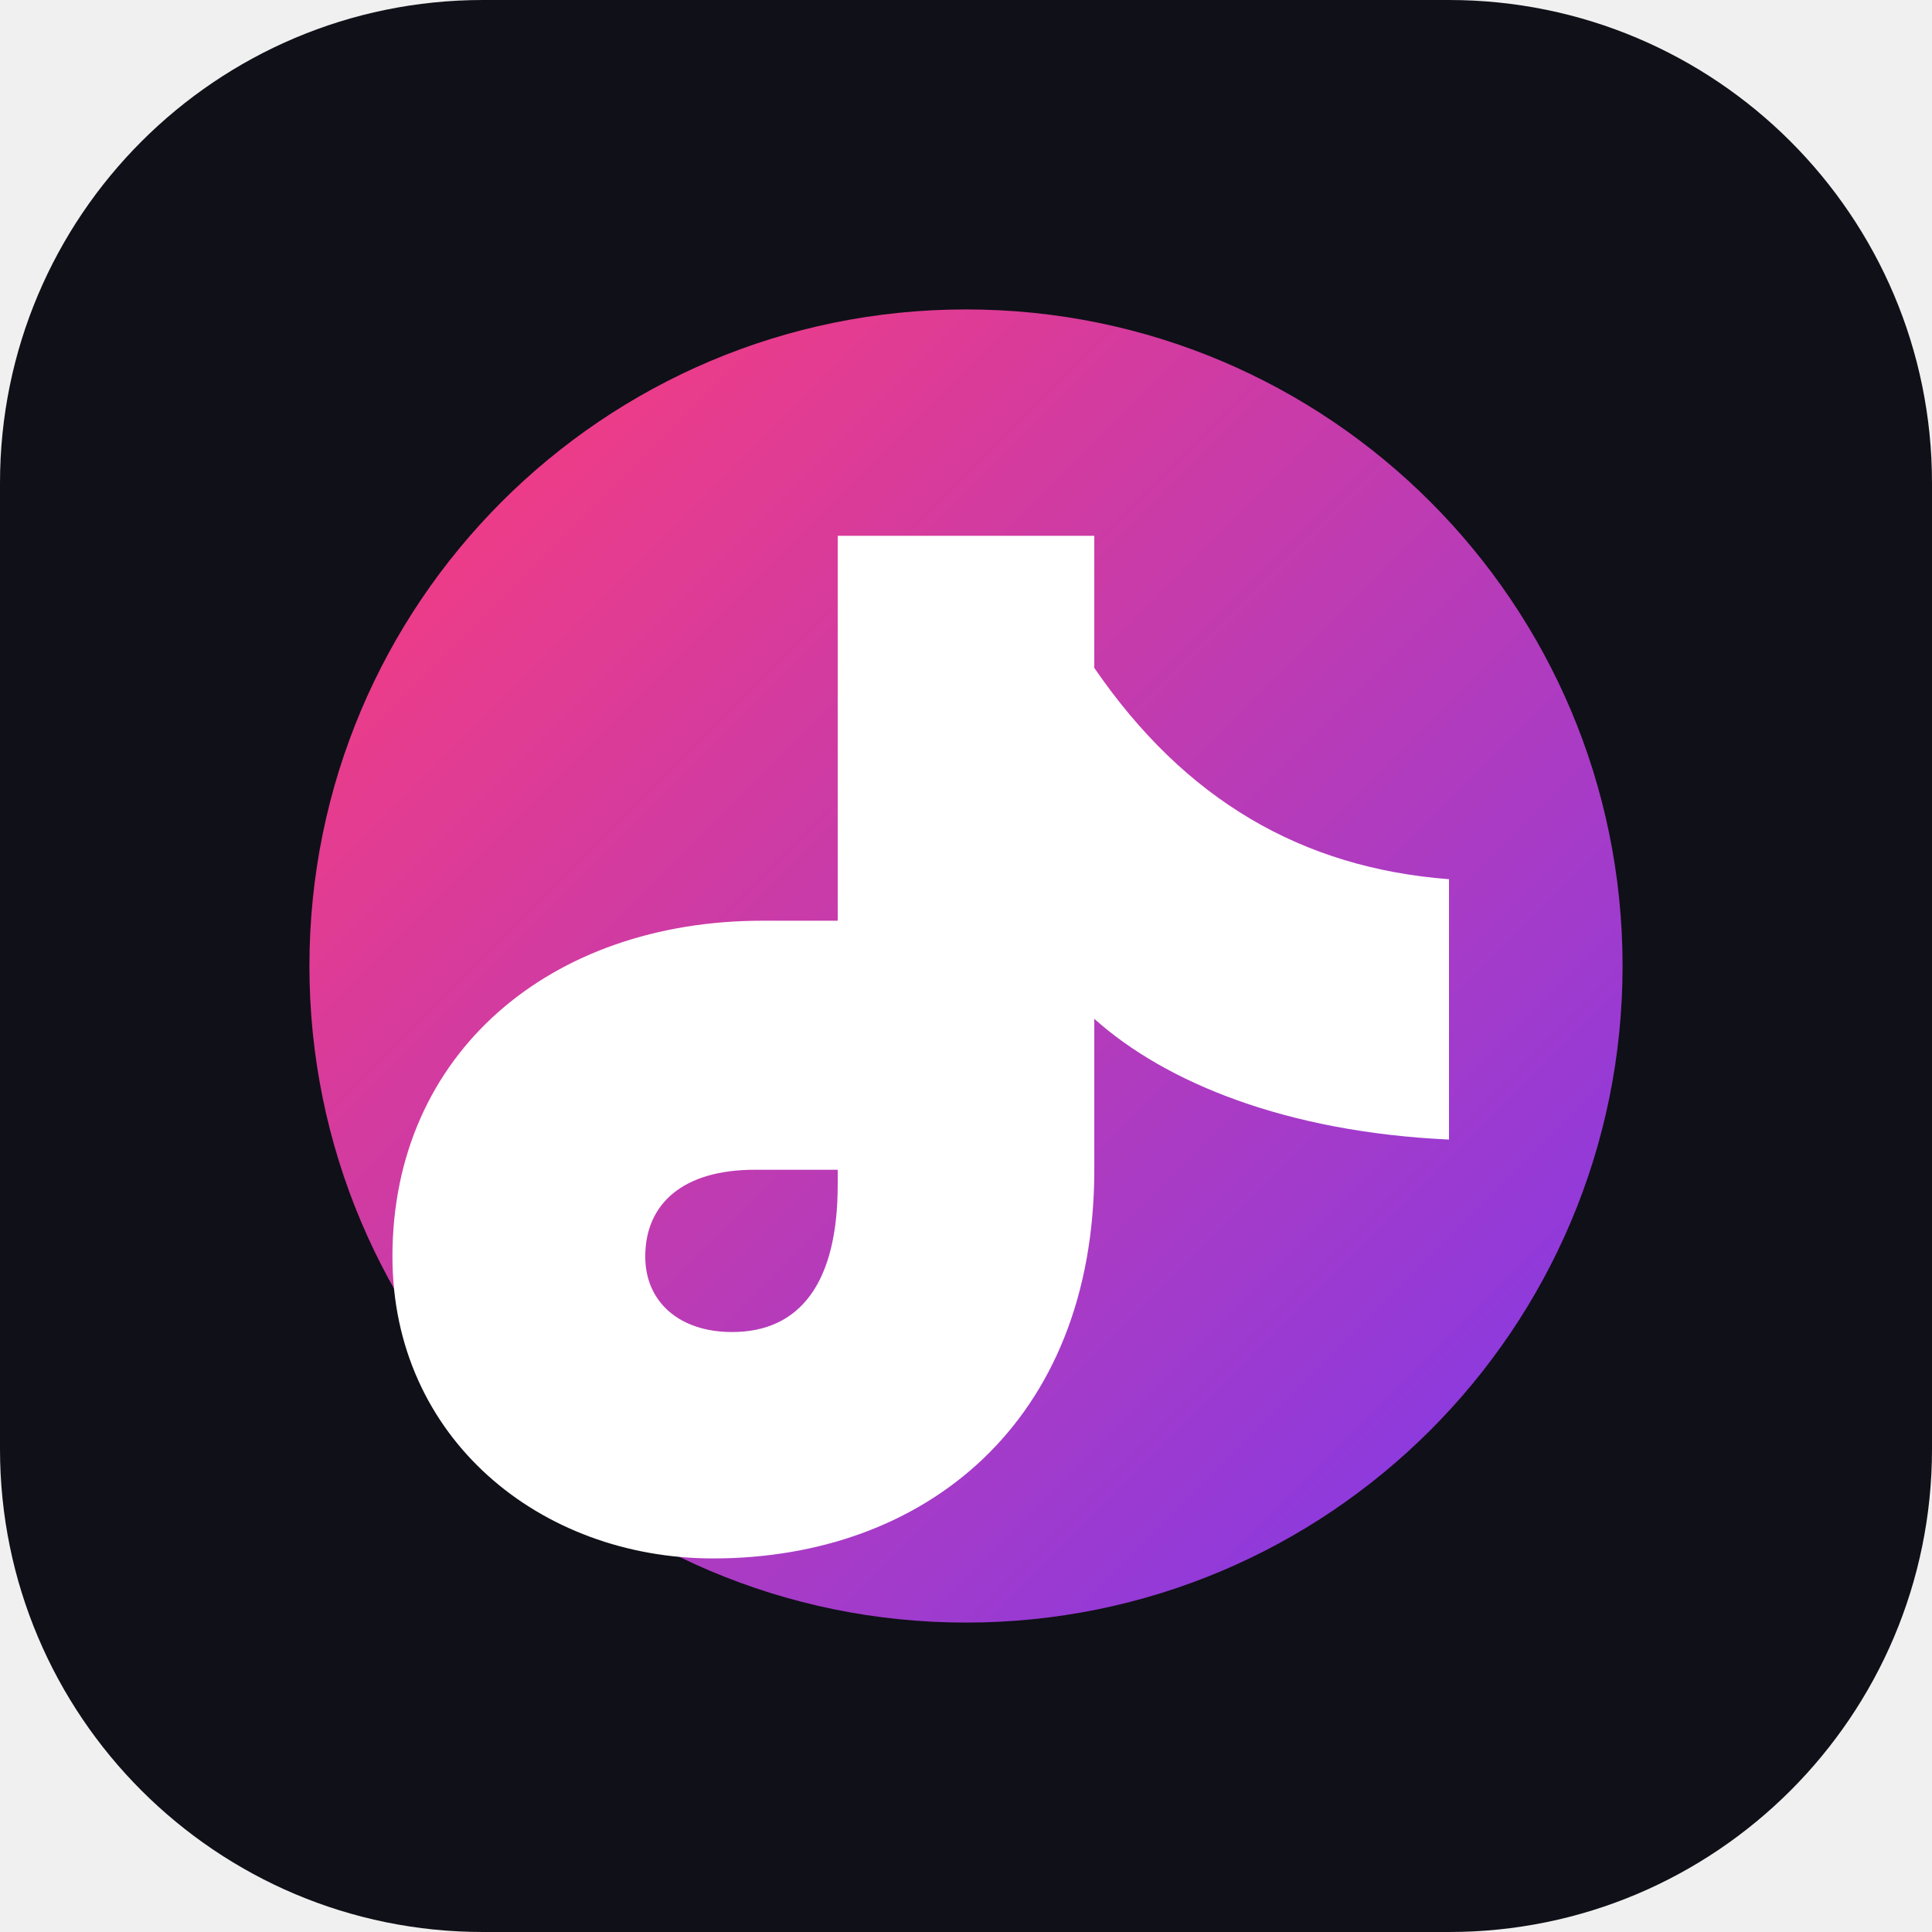
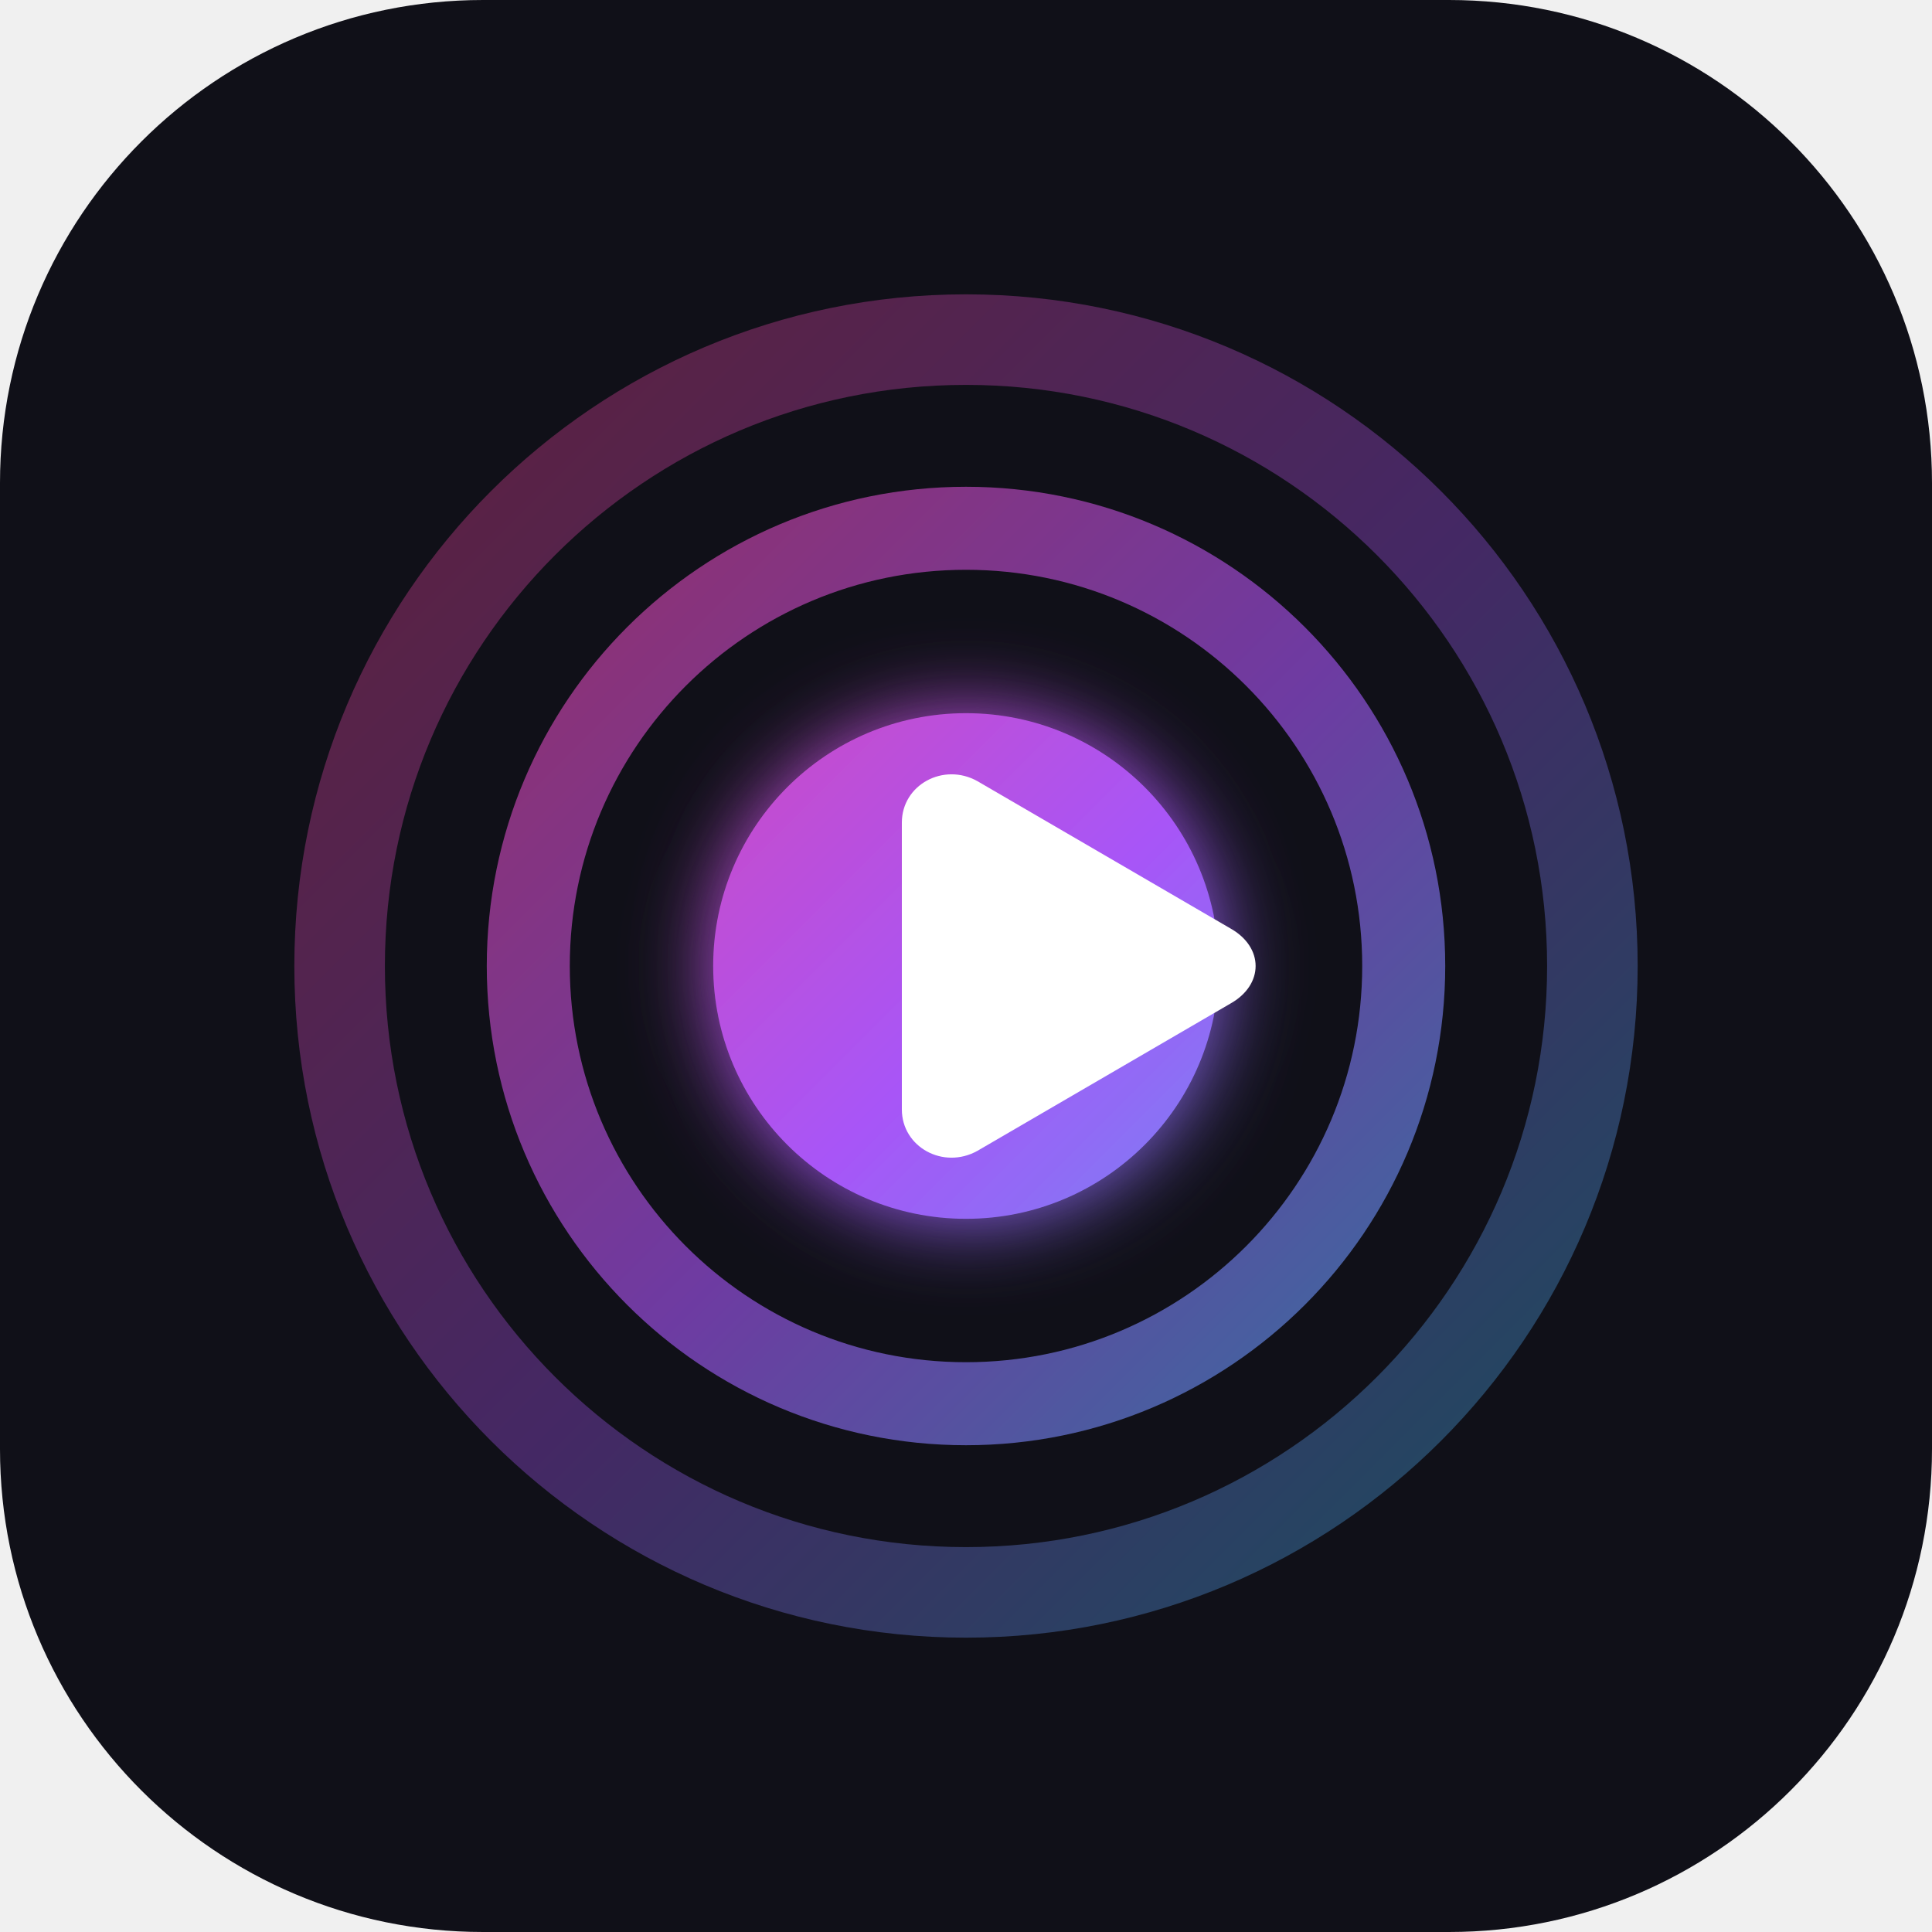
- <svg xmlns="http://www.w3.org/2000/svg" viewBox="0 0 512 512">
+ <svg xmlns="http://www.w3.org/2000/svg" viewBox="0 0 512 512" role="img" aria-label="RippleNest logo">
  <defs>
-     <linearGradient id="g" x1="0" y1="0" x2="1" y2="1">
+     <linearGradient id="ripple" x1="72" y1="72" x2="440" y2="440" gradientUnits="userSpaceOnUse">
      <stop stop-color="#ff3c78" />
-       <stop offset="1" stop-color="#7c3aed" />
+       <stop offset="0.52" stop-color="#a855f7" />
+       <stop offset="1" stop-color="#22d3ee" />
    </linearGradient>
+     <filter id="glow" x="-30%" y="-30%" width="160%" height="160%">
+       <feGaussianBlur stdDeviation="11" result="blur" />
+       <feMerge>
+         <feMergeNode in="blur" />
+         <feMergeNode in="SourceGraphic" />
+       </feMerge>
+     </filter>
  </defs>
  <rect width="512" height="512" rx="128" fill="#101018" />
-   <circle cx="256" cy="256" r="174" fill="url(#g)" />
-   <path d="M222 142h68v168c0 67-45 103-101 103-46 0-85-32-85-80 0-54 42-89 98-89h20v66h-22c-19 0-29 9-29 23 0 12 9 20 23 20 18 0 28-13 28-39V142zm68 35c24 35 55 53 94 56v69c-43-2-75-15-94-32v-93z" fill="white" />
+   <circle cx="256" cy="256" r="166" fill="none" stroke="url(#ripple)" stroke-width="24" opacity="0.34" />
+   <circle cx="256" cy="256" r="116" fill="none" stroke="url(#ripple)" stroke-width="22" opacity="0.62" />
+   <circle cx="256" cy="256" r="67" fill="url(#ripple)" filter="url(#glow)" />
+   <path d="M239 218c0-10 11-16 20-11l67 39c9 5 9 15 0 20l-67 39c-9 5-20-1-20-11v-76z" fill="white" />
</svg>
